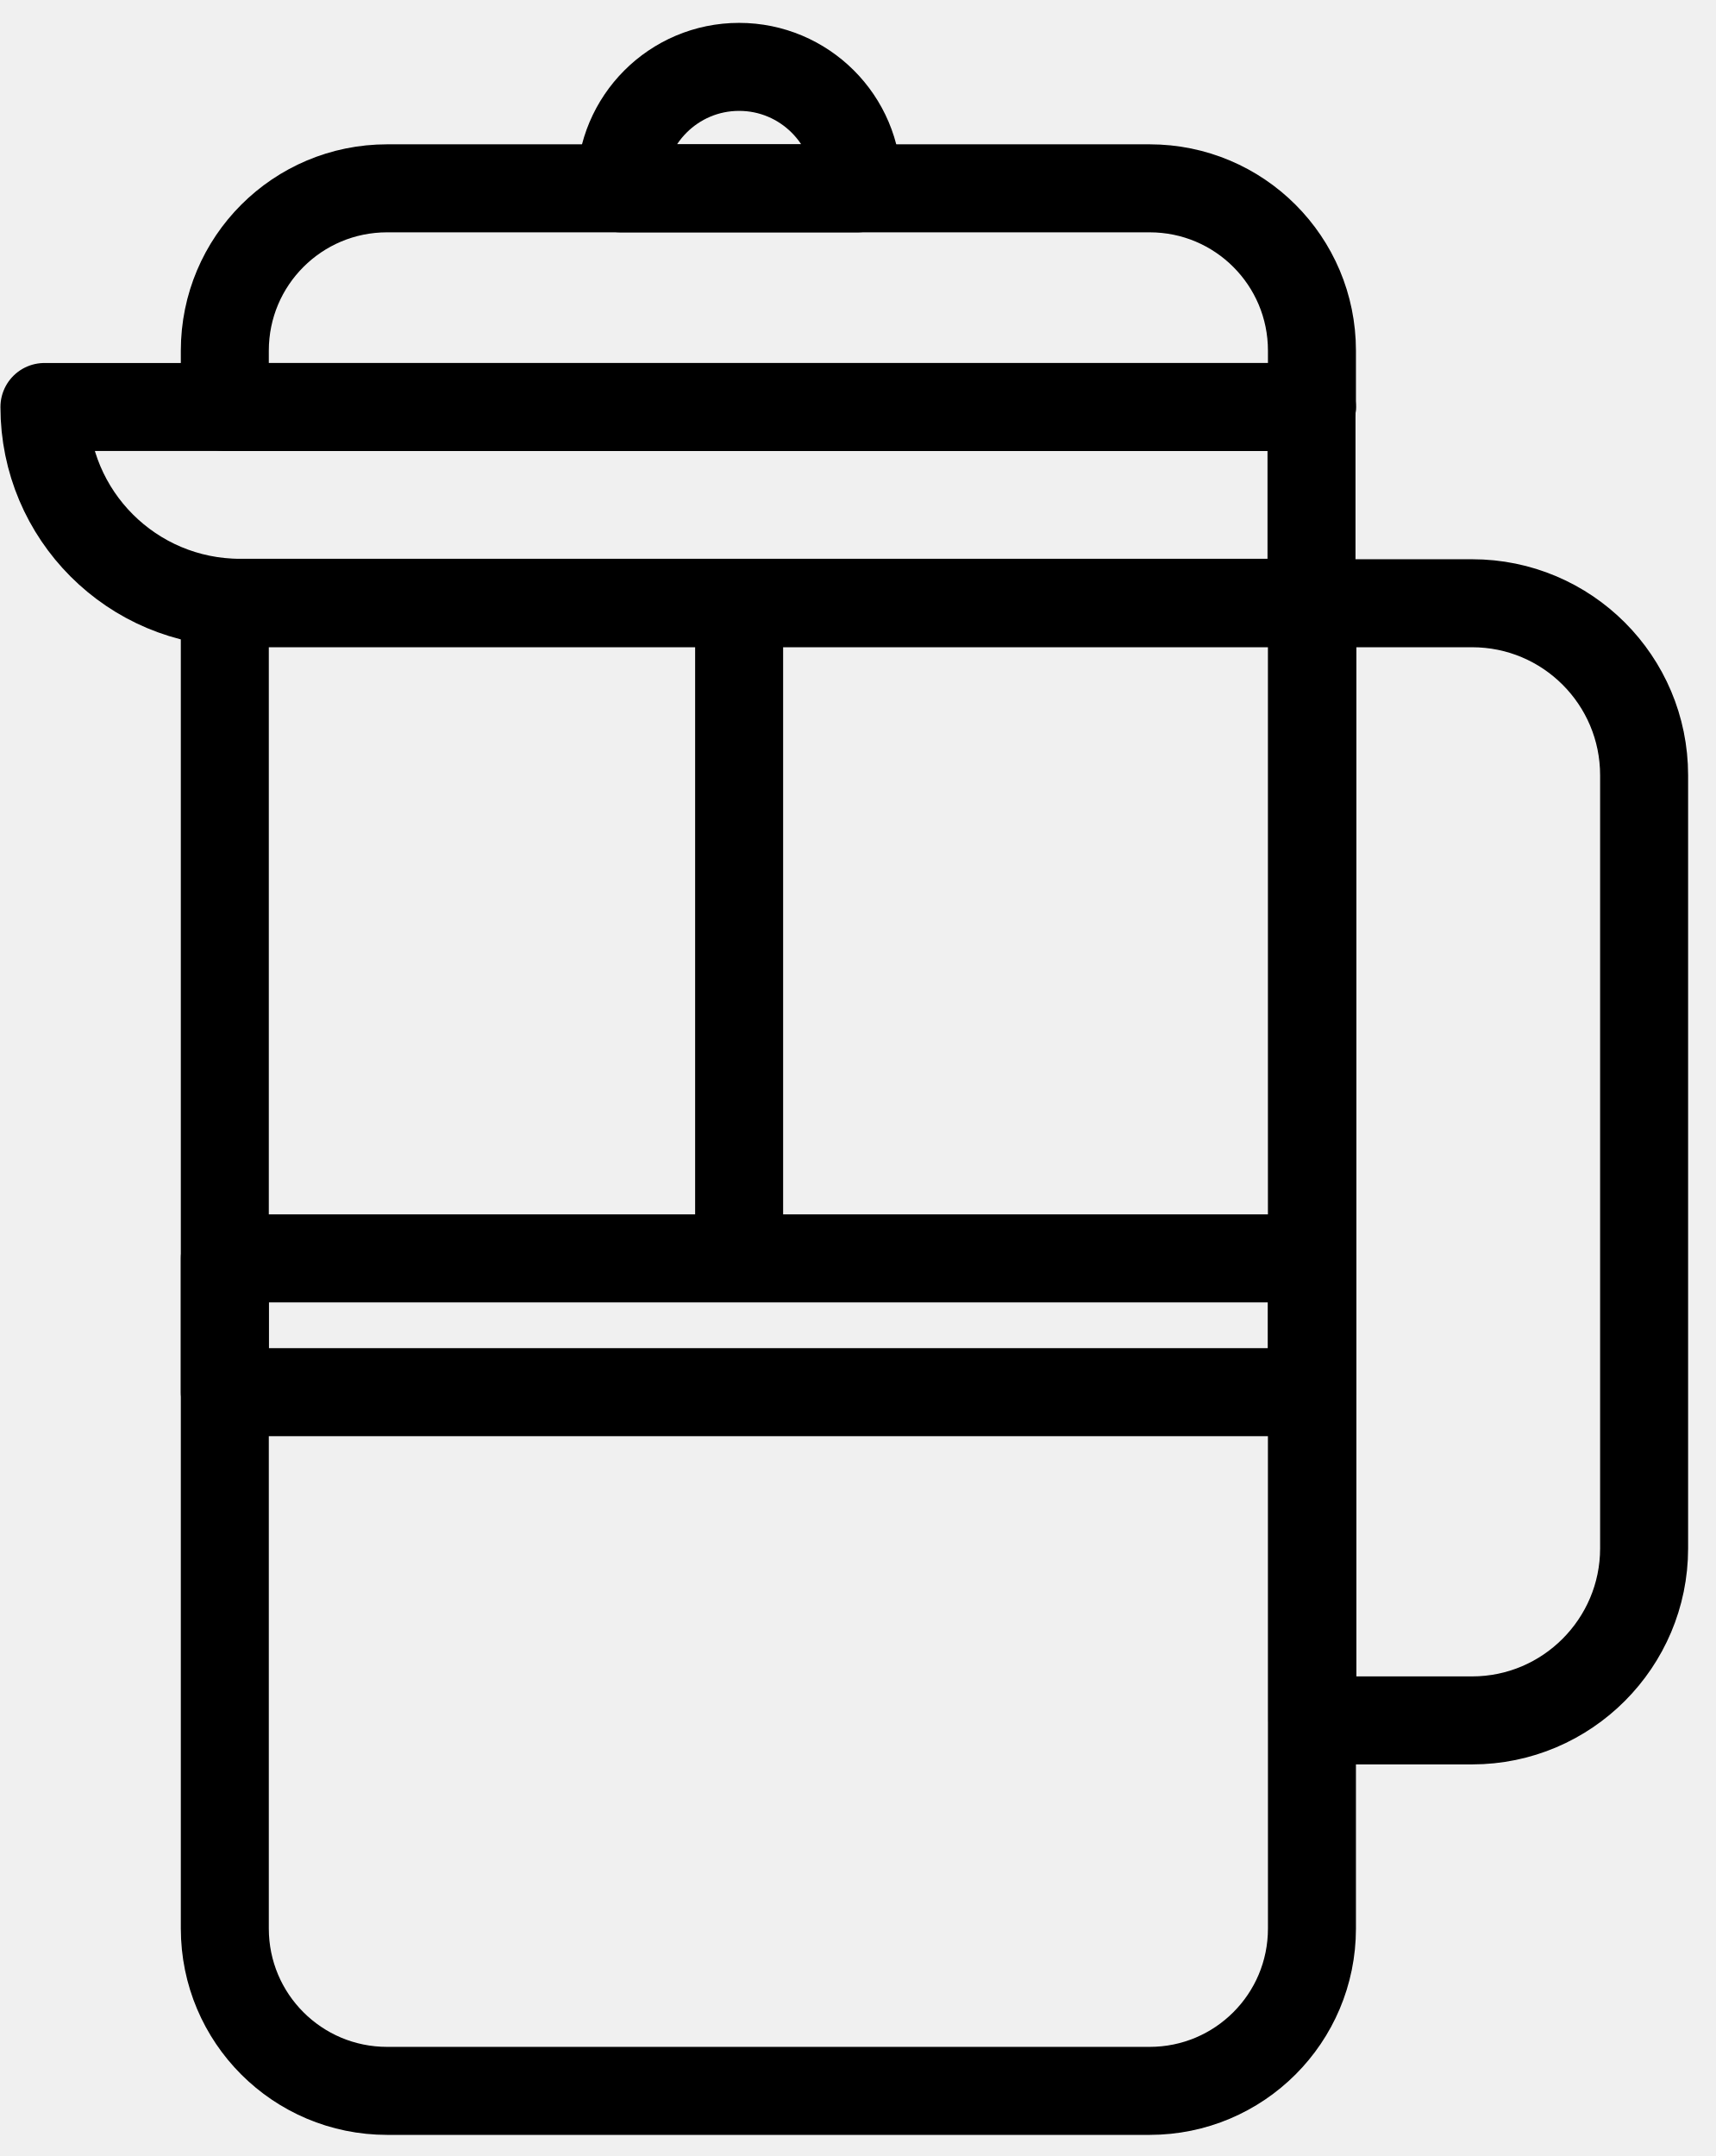
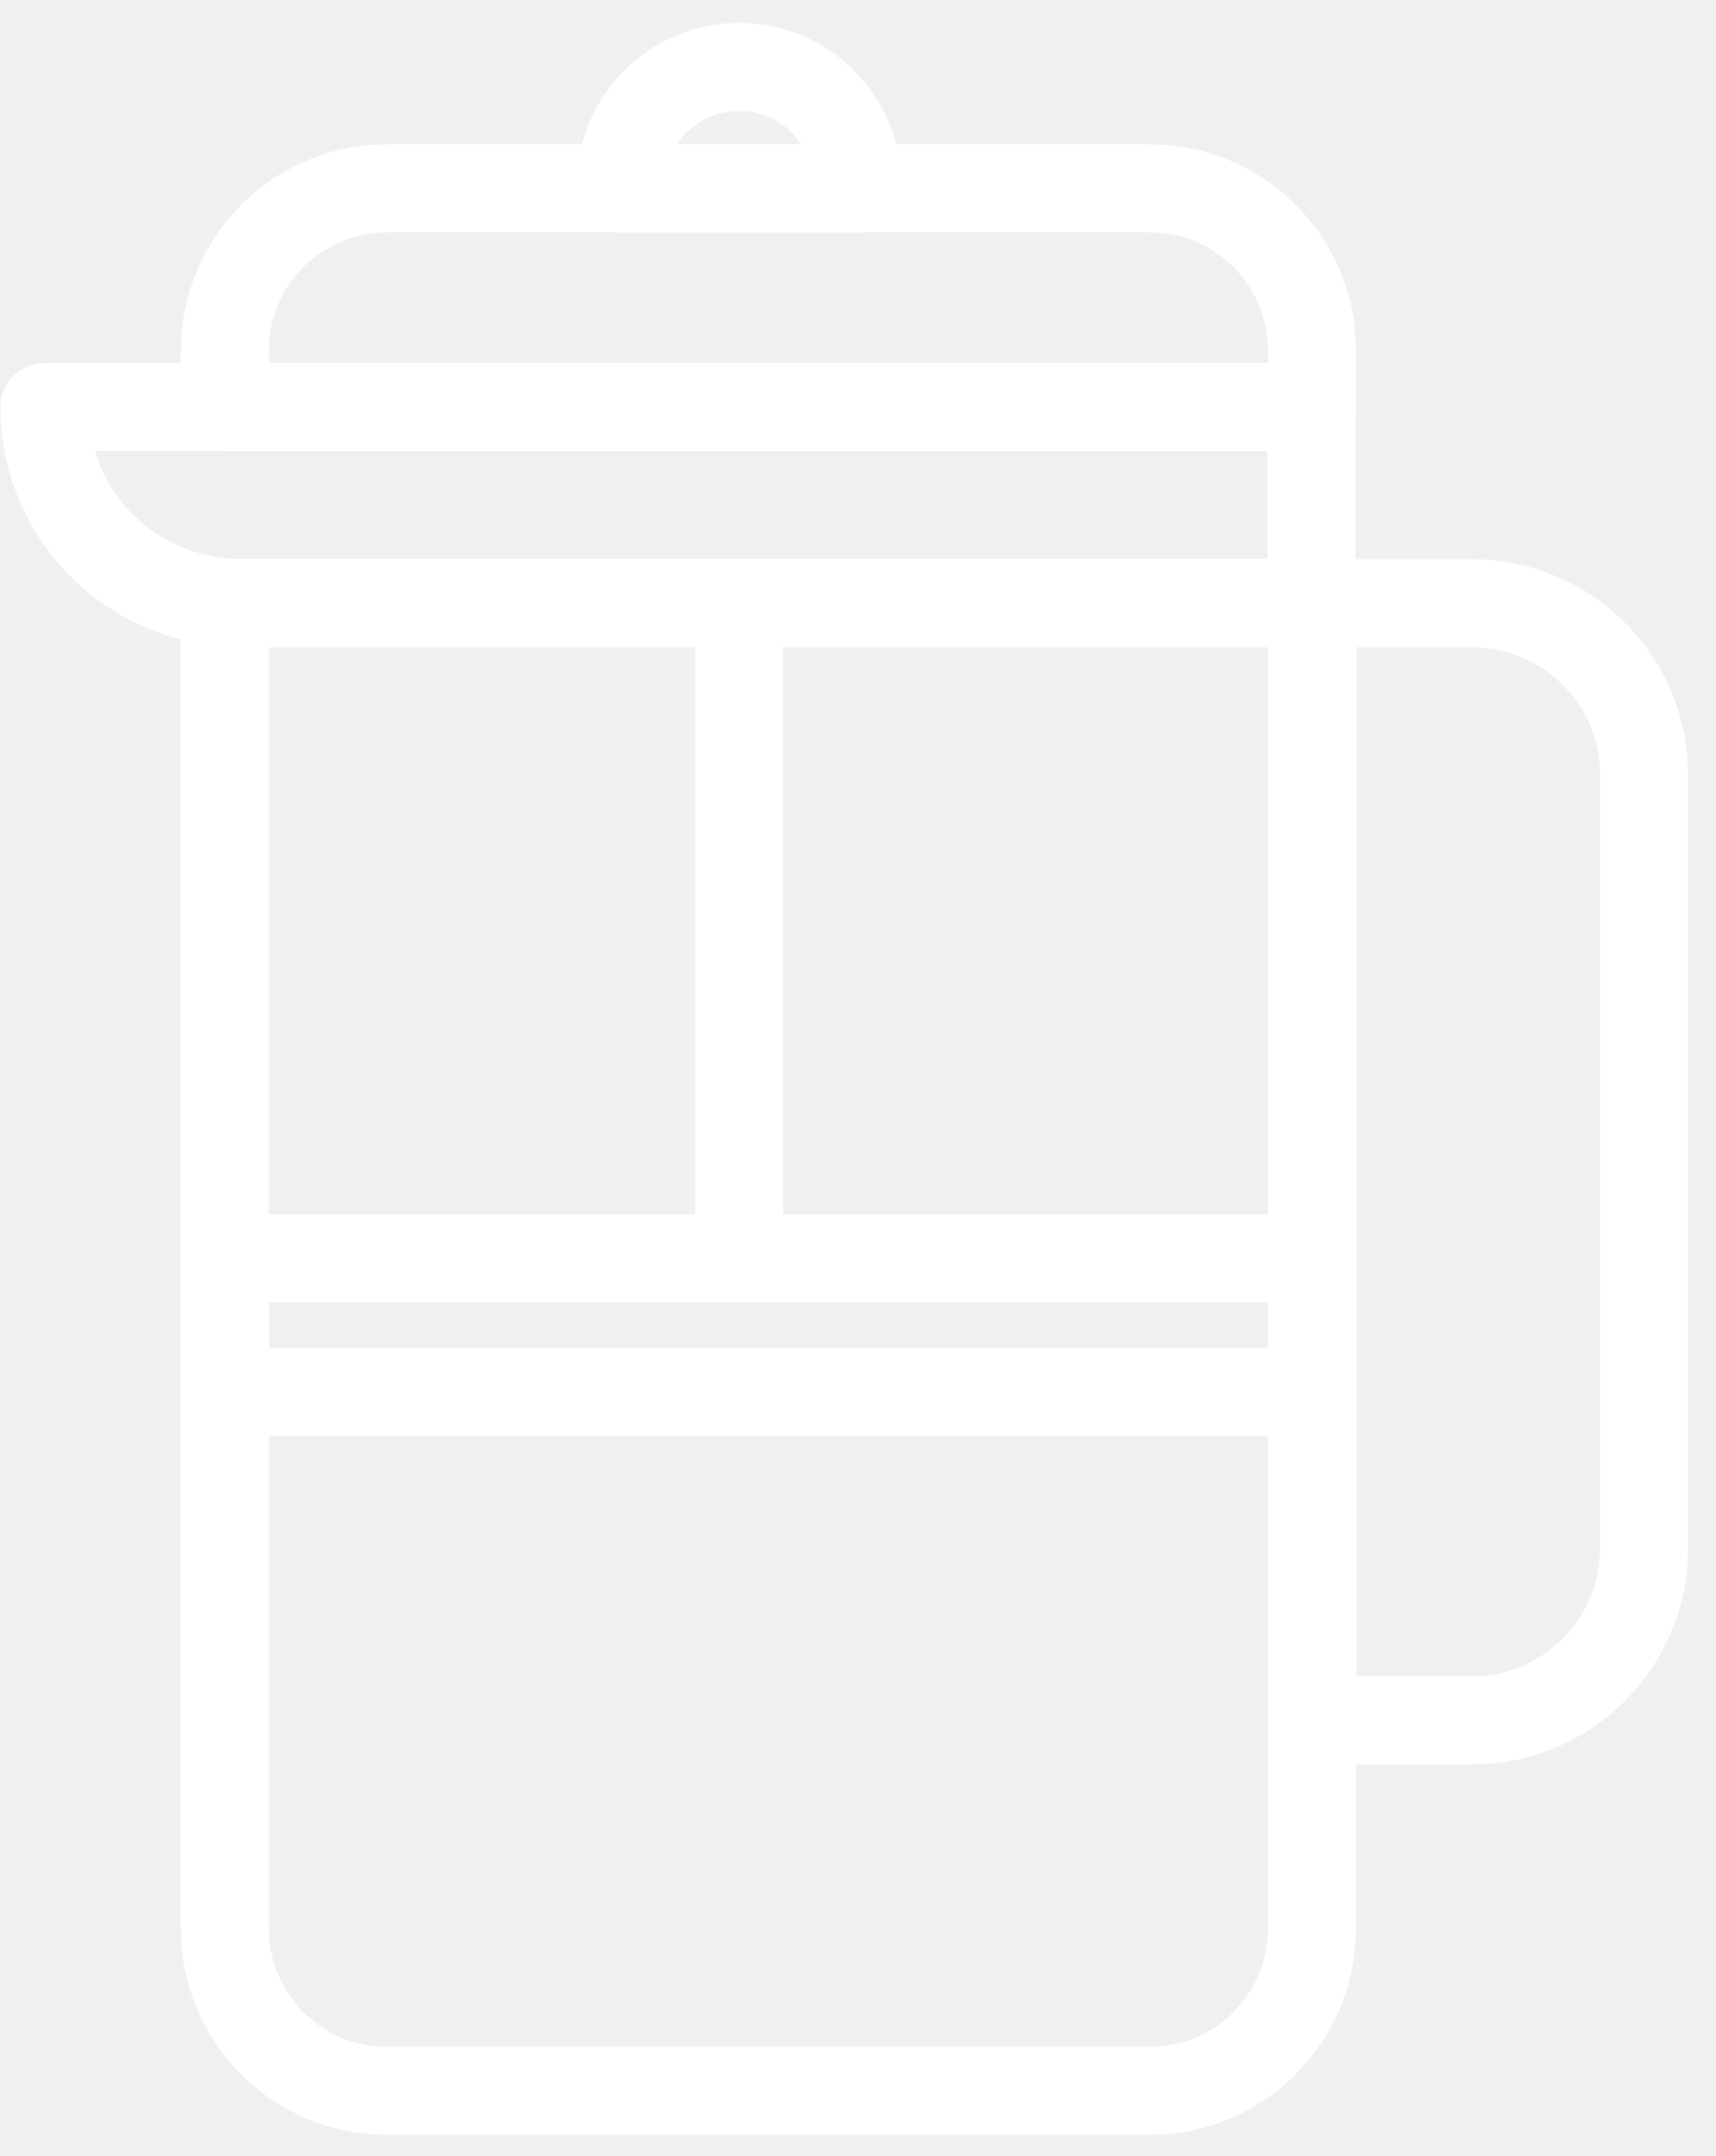
<svg xmlns="http://www.w3.org/2000/svg" width="39" height="49" viewBox="0 0 39 49" fill="none">
-   <path d="M26.13 47.52H8.8C6.76 47.52 5.11 45.87 5.11 43.83V13.71H29.82V43.83C29.82 45.87 28.17 47.52 26.13 47.52Z" stroke="currentColor" stroke-width="2" stroke-miterlimit="10" stroke-linecap="round" stroke-linejoin="round" />
-   <path d="M29.82 9.25H1.01C1.01 11.71 3 13.7 5.46 13.7H29.81V9.25H29.82Z" stroke="currentColor" stroke-width="2" stroke-miterlimit="10" stroke-linecap="round" stroke-linejoin="round" />
-   <path d="M29.82 9.25H5.11V7.97C5.11 5.93 6.76 4.28 8.8 4.28H26.13C28.17 4.28 29.82 5.93 29.82 7.97V9.25Z" stroke="currentColor" stroke-width="2" stroke-miterlimit="10" stroke-linecap="round" stroke-linejoin="round" />
-   <path d="M19.49 4.28H14.11V4.21C14.11 2.73 15.31 1.52 16.8 1.52C18.28 1.52 19.49 2.72 19.49 4.21V4.28Z" stroke="currentColor" stroke-width="2" stroke-miterlimit="10" stroke-linecap="round" stroke-linejoin="round" />
-   <path d="M33.46 39.1H29.83V13.71H33.46C35.62 13.71 37.37 15.46 37.37 17.62V35.19C37.37 37.34 35.62 39.1 33.46 39.1Z" stroke="currentColor" stroke-width="2" stroke-miterlimit="10" stroke-linecap="round" stroke-linejoin="round" />
-   <path d="M29.82 28.6H5.11V31.64H29.82V28.6Z" stroke="currentColor" stroke-width="2" stroke-miterlimit="10" stroke-linecap="round" stroke-linejoin="round" />
-   <path d="M16.8 14.1V27.85" stroke="currentColor" stroke-width="2" stroke-miterlimit="10" stroke-linecap="round" stroke-linejoin="round" />
+   <path d="M26.13 47.52H8.8C6.76 47.52 5.11 45.87 5.11 43.83V13.71H29.82V43.83C29.82 45.87 28.17 47.52 26.13 47.52Z" stroke="white" stroke-width="2" stroke-miterlimit="10" stroke-linecap="round" stroke-linejoin="round" />
+   <path d="M29.82 9.25H1.01C1.01 11.71 3 13.7 5.46 13.7H29.81V9.25H29.82Z" stroke="white" stroke-width="2" stroke-miterlimit="10" stroke-linecap="round" stroke-linejoin="round" />
+   <path d="M29.82 9.25H5.11V7.97C5.11 5.93 6.76 4.28 8.8 4.28H26.13C28.17 4.28 29.82 5.93 29.82 7.97V9.25Z" stroke="white" stroke-width="2" stroke-miterlimit="10" stroke-linecap="round" stroke-linejoin="round" />
+   <path d="M19.49 4.28H14.11V4.21C14.11 2.73 15.31 1.52 16.8 1.52C18.28 1.52 19.49 2.72 19.49 4.21V4.28Z" stroke="white" stroke-width="2" stroke-miterlimit="10" stroke-linecap="round" stroke-linejoin="round" />
+   <path d="M33.46 39.1H29.83V13.71H33.46C35.62 13.71 37.37 15.46 37.37 17.62V35.19C37.37 37.34 35.62 39.1 33.46 39.1Z" stroke="white" stroke-width="2" stroke-miterlimit="10" stroke-linecap="round" stroke-linejoin="round" />
+   <path d="M29.82 28.6H5.11V31.64H29.82V28.6Z" stroke="white" stroke-width="2" stroke-miterlimit="10" stroke-linecap="round" stroke-linejoin="round" />
+   <path d="M16.8 14.1V27.85" stroke="white" stroke-width="2" stroke-miterlimit="10" stroke-linecap="round" stroke-linejoin="round" />
</svg>
